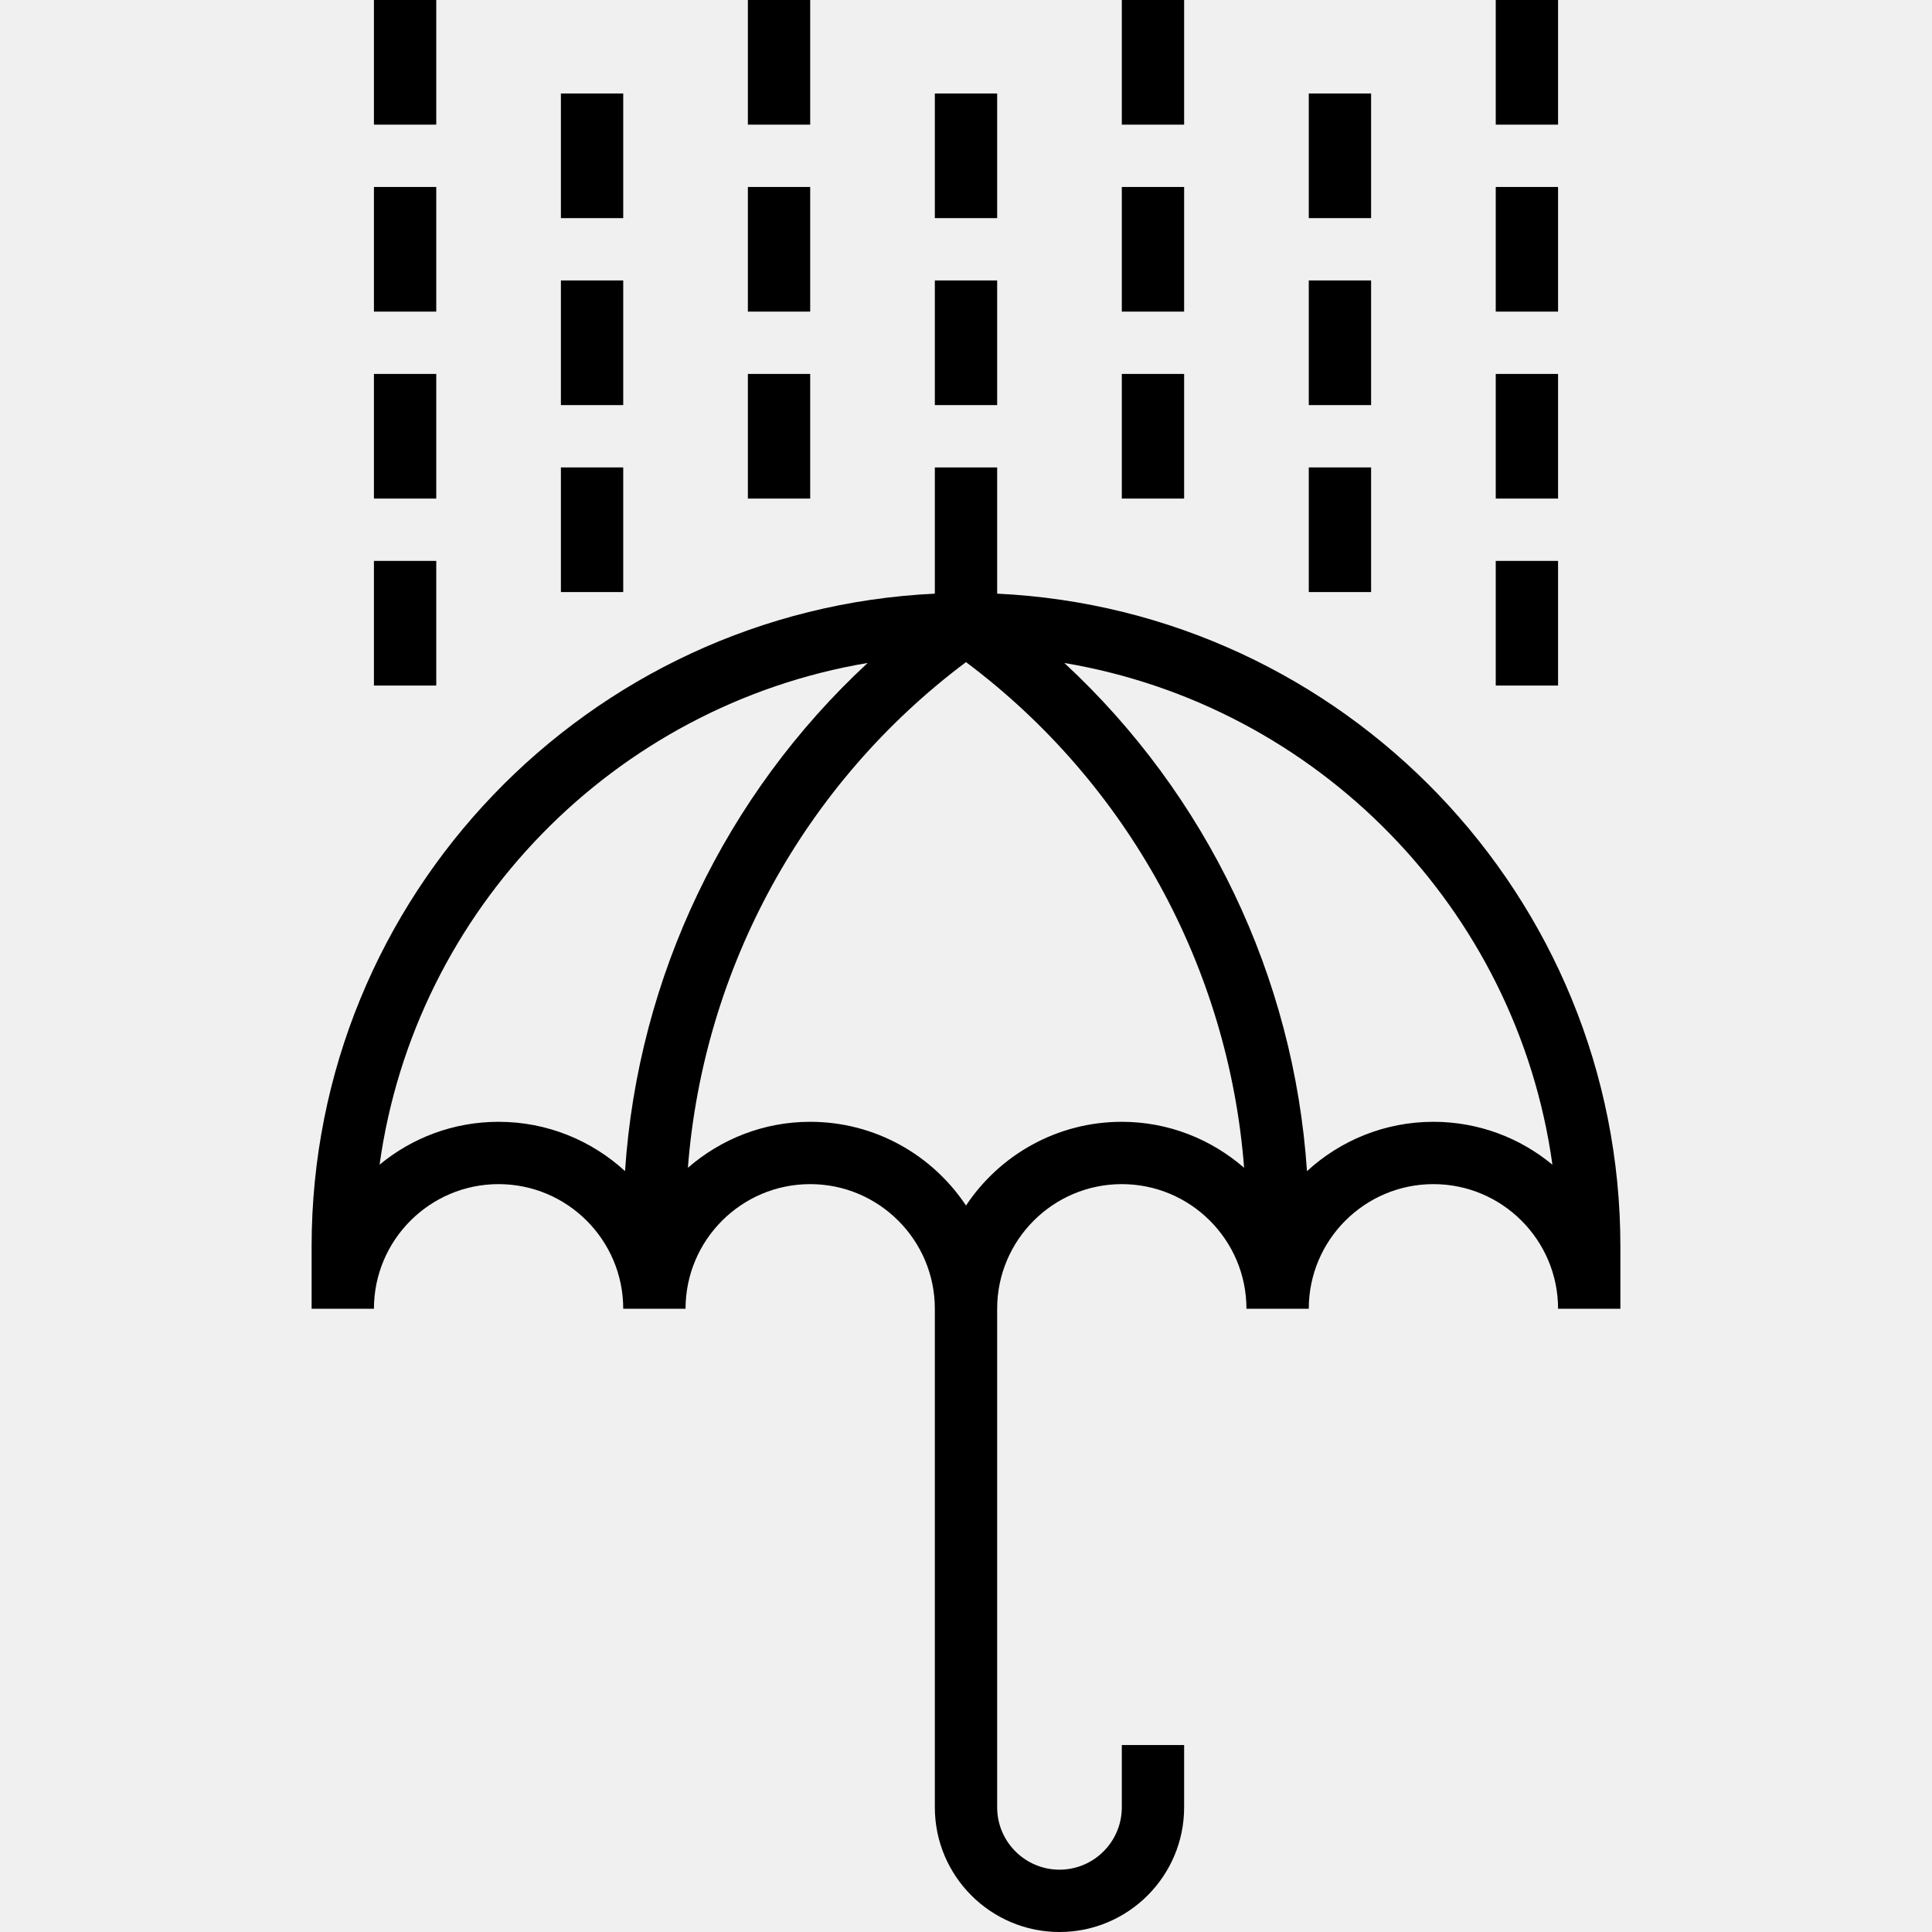
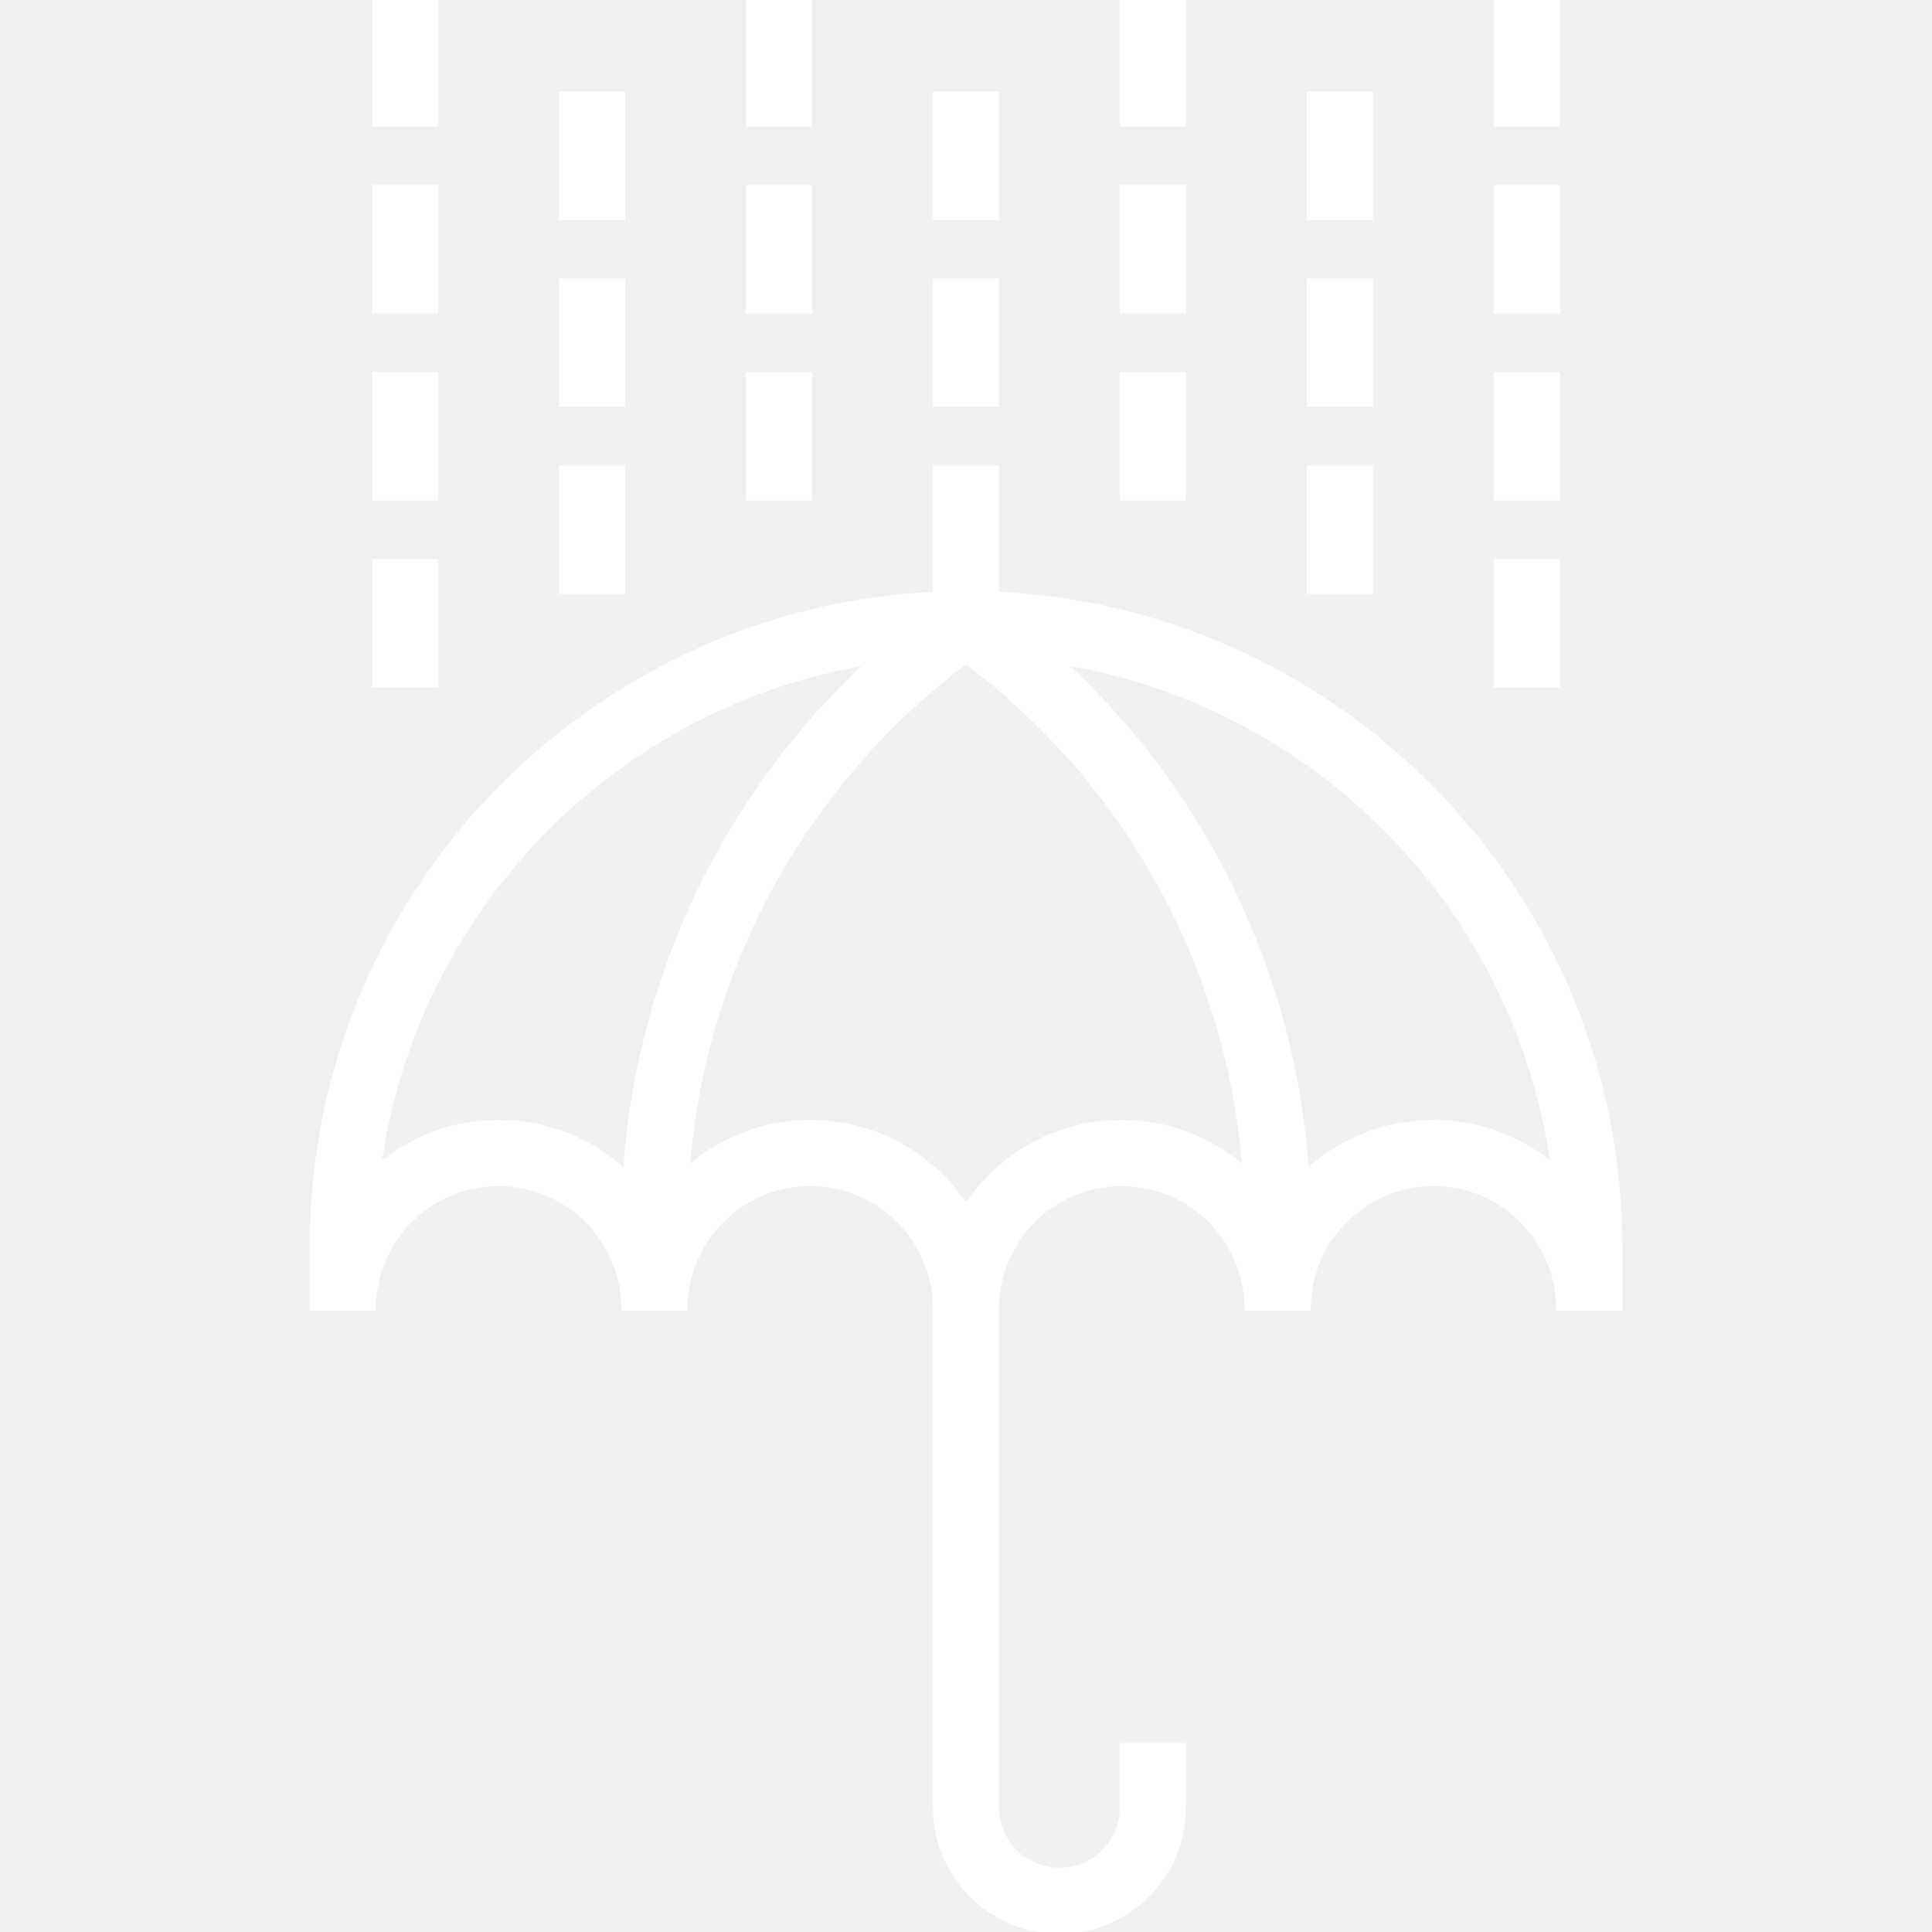
- <svg xmlns="http://www.w3.org/2000/svg" fill="#000000" version="1.1" id="Layer_1" viewBox="0 0 496 496" xml:space="preserve" width="800px" height="800px">
+ <svg xmlns="http://www.w3.org/2000/svg" fill="#ffffff" version="1.1" id="Layer_1" viewBox="0 0 496 496" xml:space="preserve" width="800px" height="800px" stroke="#ffffff">
  <g id="SVGRepo_bgCarrier" stroke-width="0" />
  <g id="SVGRepo_tracerCarrier" stroke-linecap="round" stroke-linejoin="round" />
  <g id="SVGRepo_iconCarrier">
    <g>
      <g>
        <g>
          <path d="M256,152.408V120h-16v32.408C151.088,156.624,80,230.064,80,320v16h16c0-17.648,14.352-32,32-32s32,14.352,32,32h16 c0-17.648,14.352-32,32-32s32,14.352,32,32v128c0,17.648,14.352,32,32,32s32-14.352,32-32v-16h-16v16c0,8.824-7.176,16-16,16 c-8.824,0-16-7.176-16-16V336c0-17.648,14.352-32,32-32s32,14.352,32,32h16c0-17.648,14.352-32,32-32s32,14.352,32,32h16v-16 C416,230.064,344.912,156.624,256,152.408z M160.464,300.664C151.912,292.808,140.504,288,128,288 c-11.6,0-22.248,4.136-30.552,11.008c9.104-65.616,60.28-117.872,125.304-128.808 C186.248,204.016,163.792,250.696,160.464,300.664z M288,288c-16.672,0-31.392,8.544-40,21.496 C239.392,296.544,224.672,288,208,288c-12.016,0-22.968,4.48-31.4,11.808c3.984-51.376,29.952-98.792,71.4-129.824 c41.448,31.032,67.416,78.448,71.4,129.824C310.968,292.488,300.016,288,288,288z M368,288c-12.504,0-23.912,4.808-32.464,12.672 c-3.328-49.968-25.784-96.648-62.288-130.464c65.024,10.928,116.2,63.192,125.304,128.808C390.248,292.136,379.6,288,368,288z" />
          <rect x="384" width="16" height="32" />
          <rect x="288" width="16" height="32" />
          <rect x="192" width="16" height="32" />
          <rect x="384" y="96" width="16" height="32" />
          <rect x="384" y="48" width="16" height="32" />
          <rect x="336" y="72" width="16" height="32" />
          <rect x="384" y="144" width="16" height="32" />
          <rect x="336" y="120" width="16" height="32" />
          <rect x="336" y="24" width="16" height="32" />
          <rect x="288" y="96" width="16" height="32" />
          <rect x="288" y="48" width="16" height="32" />
          <rect x="240" y="72" width="16" height="32" />
          <rect x="240" y="24" width="16" height="32" />
          <rect x="192" y="96" width="16" height="32" />
          <rect x="192" y="48" width="16" height="32" />
          <rect x="144" y="72" width="16" height="32" />
          <rect x="144" y="120" width="16" height="32" />
          <rect x="144" y="24" width="16" height="32" />
          <rect x="96" y="48" width="16" height="32" />
          <rect x="96" y="96" width="16" height="32" />
          <rect x="96" y="144" width="16" height="32" />
          <rect x="96" width="16" height="32" />
        </g>
      </g>
    </g>
  </g>
</svg>
